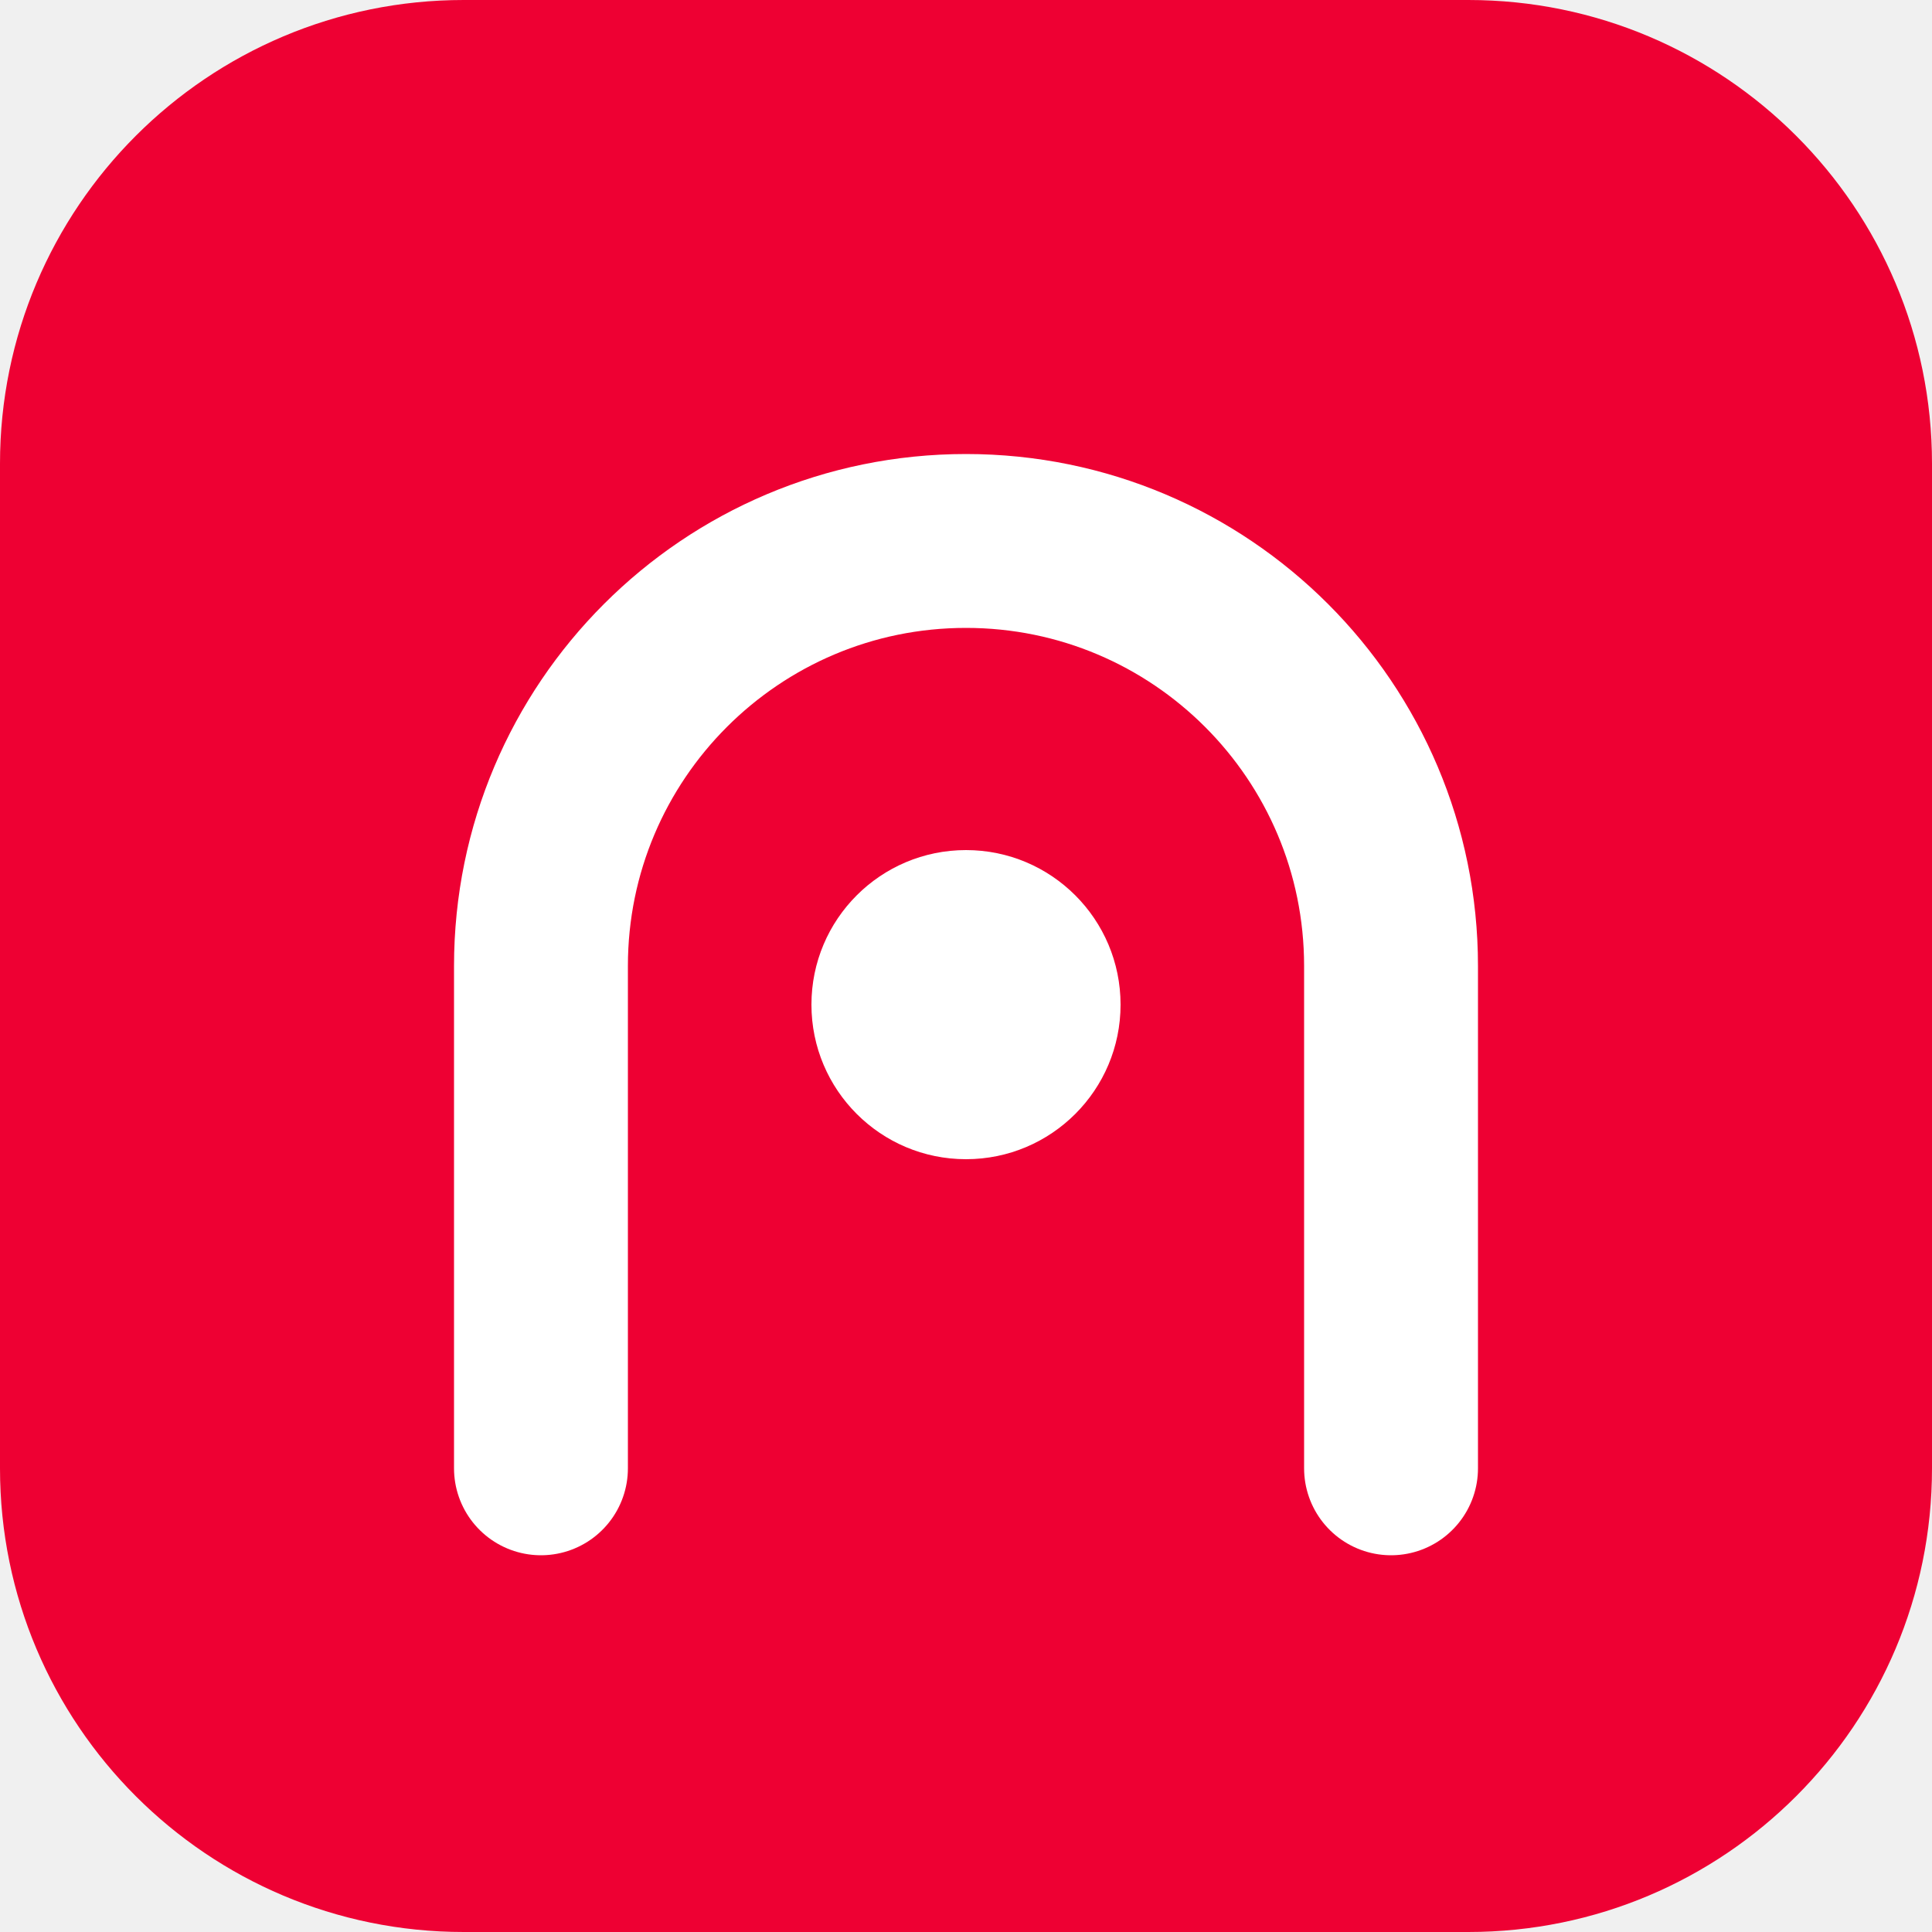
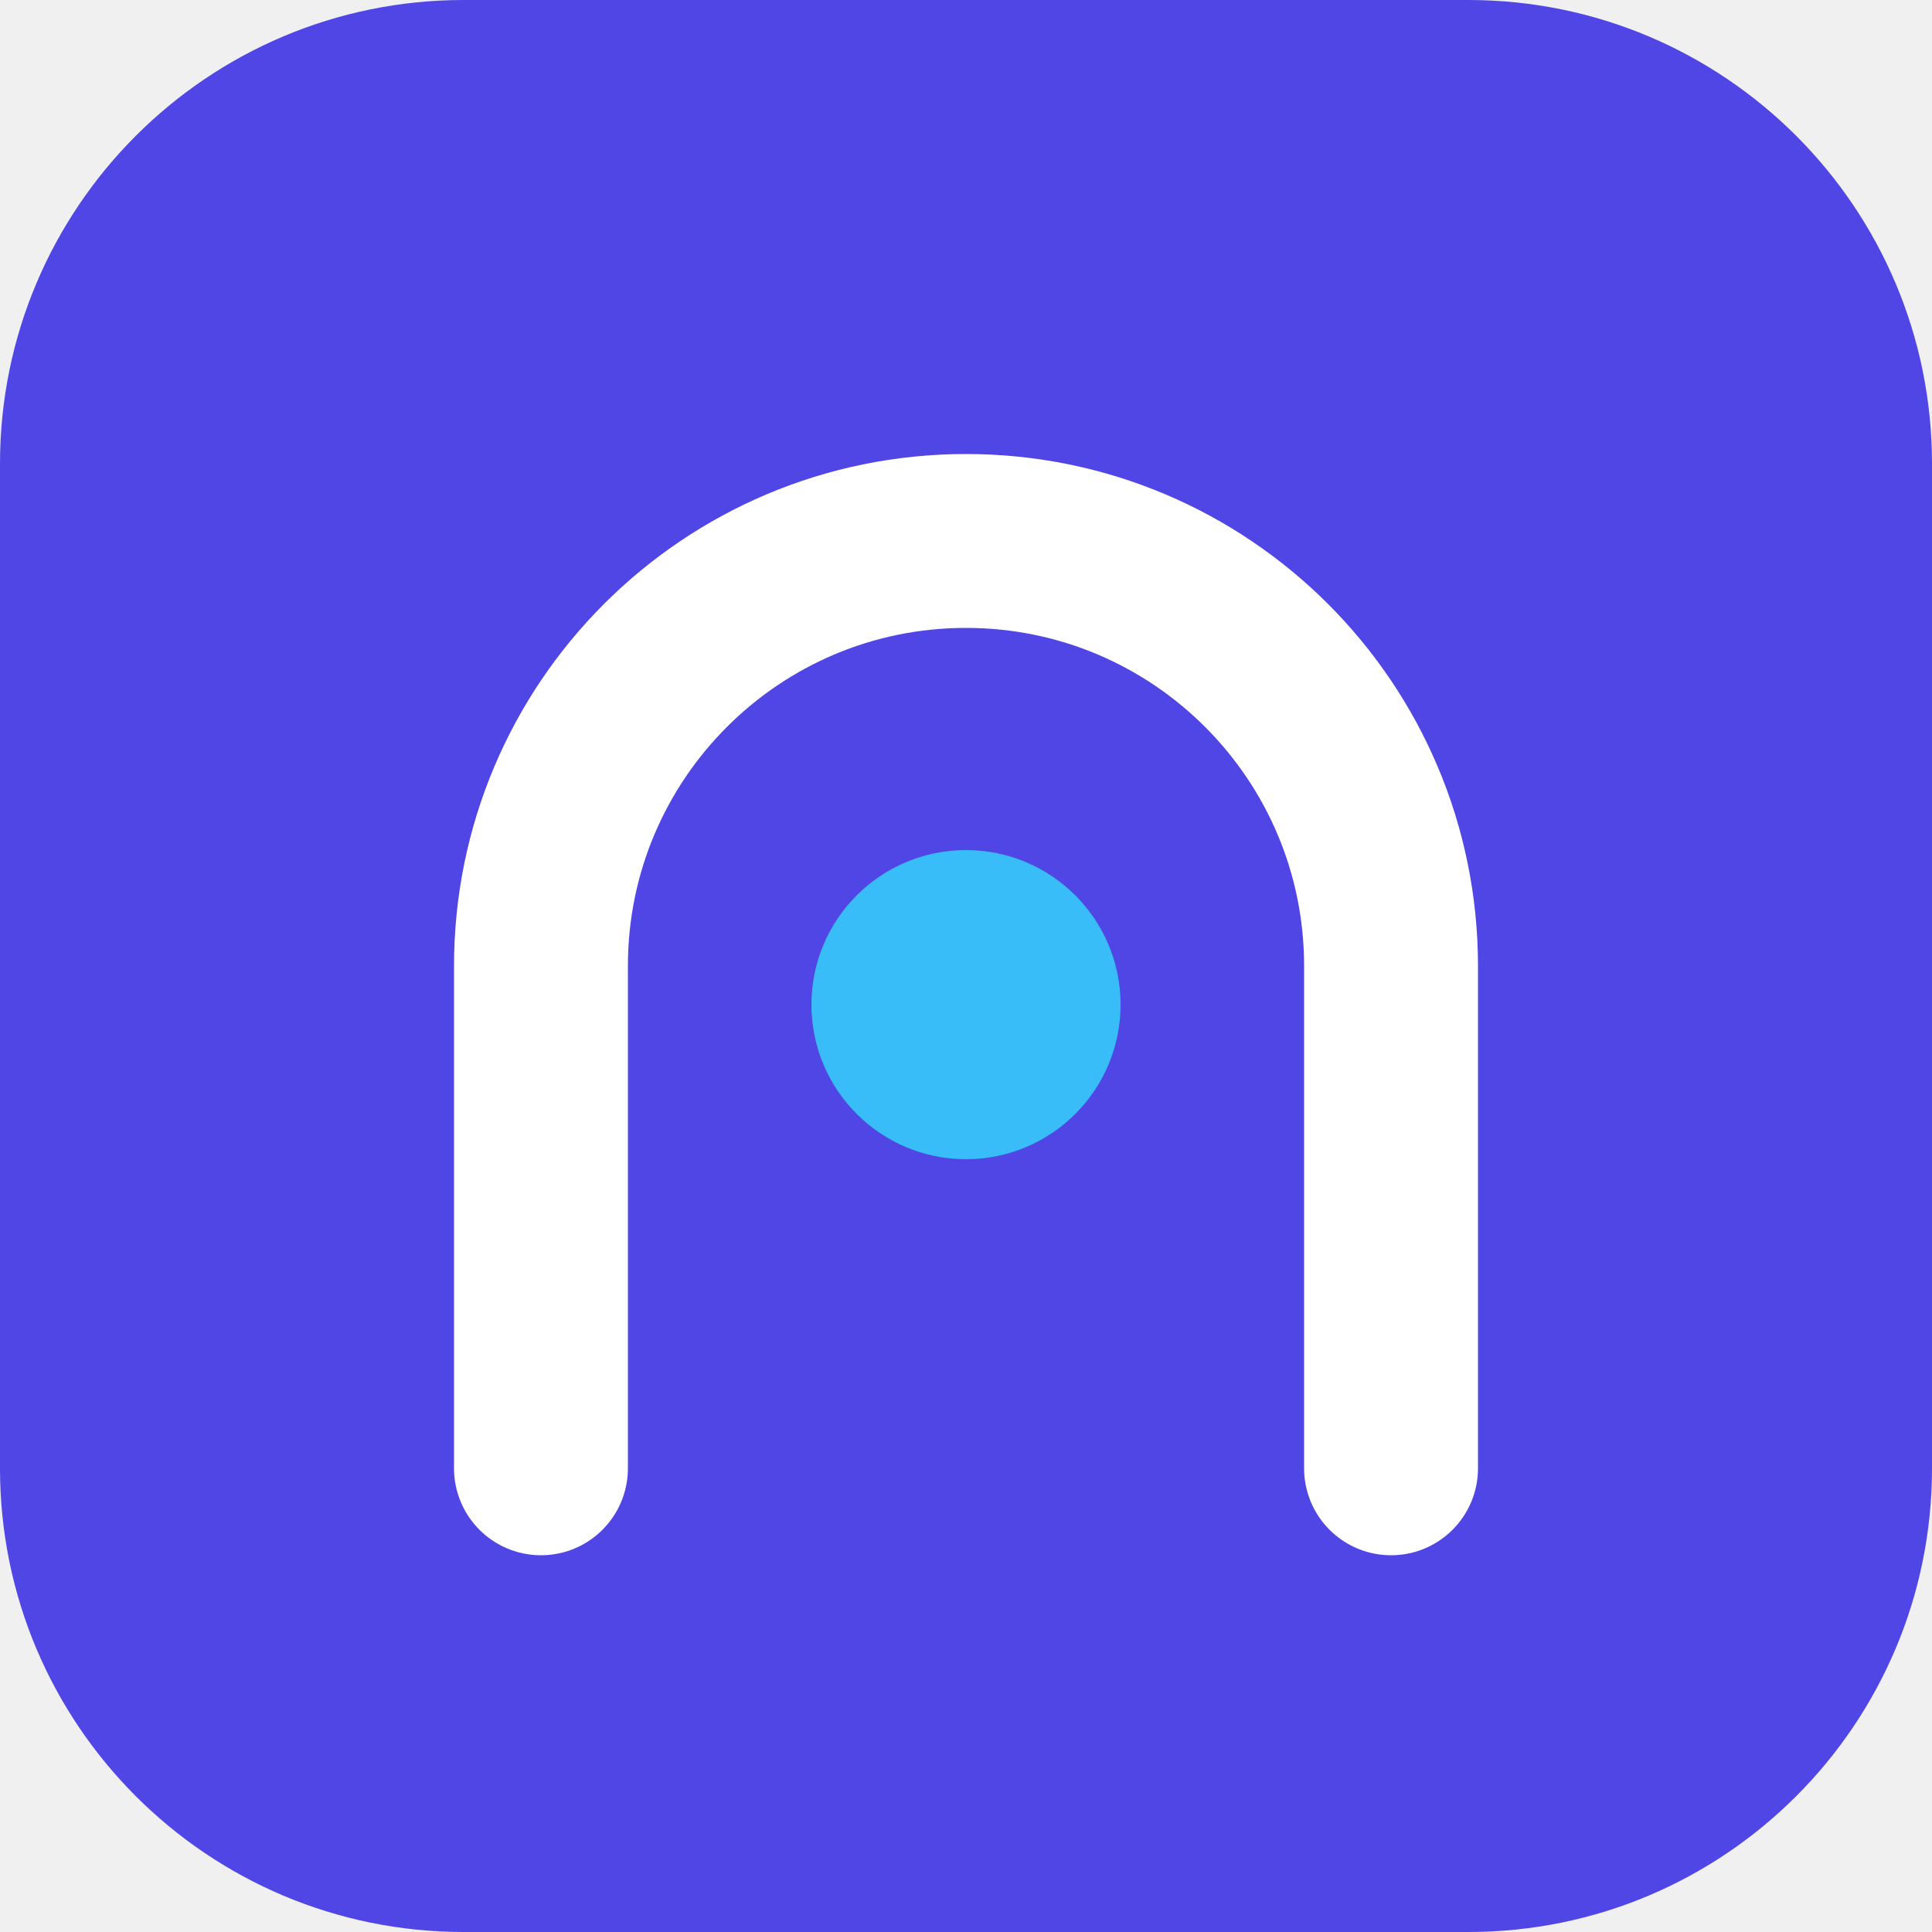
<svg xmlns="http://www.w3.org/2000/svg" width="100" height="100" viewBox="0 0 100 100" fill="none">
-   <rect width="100" height="100" rx="24" fill="#EE0033" />
+   <rect width="100" height="100" rx="24" fill="#4F46E5" />
  <path d="M28 76V50a22 22 0 0 1 44 0v26" stroke="#FFFFFF" stroke-width="9" stroke-linecap="round" />
-   <circle cx="50" cy="52" r="8" fill="#FFFFFF" />
+   <circle cx="50" cy="52" r="8" fill="#38BDF8" />
</svg>
